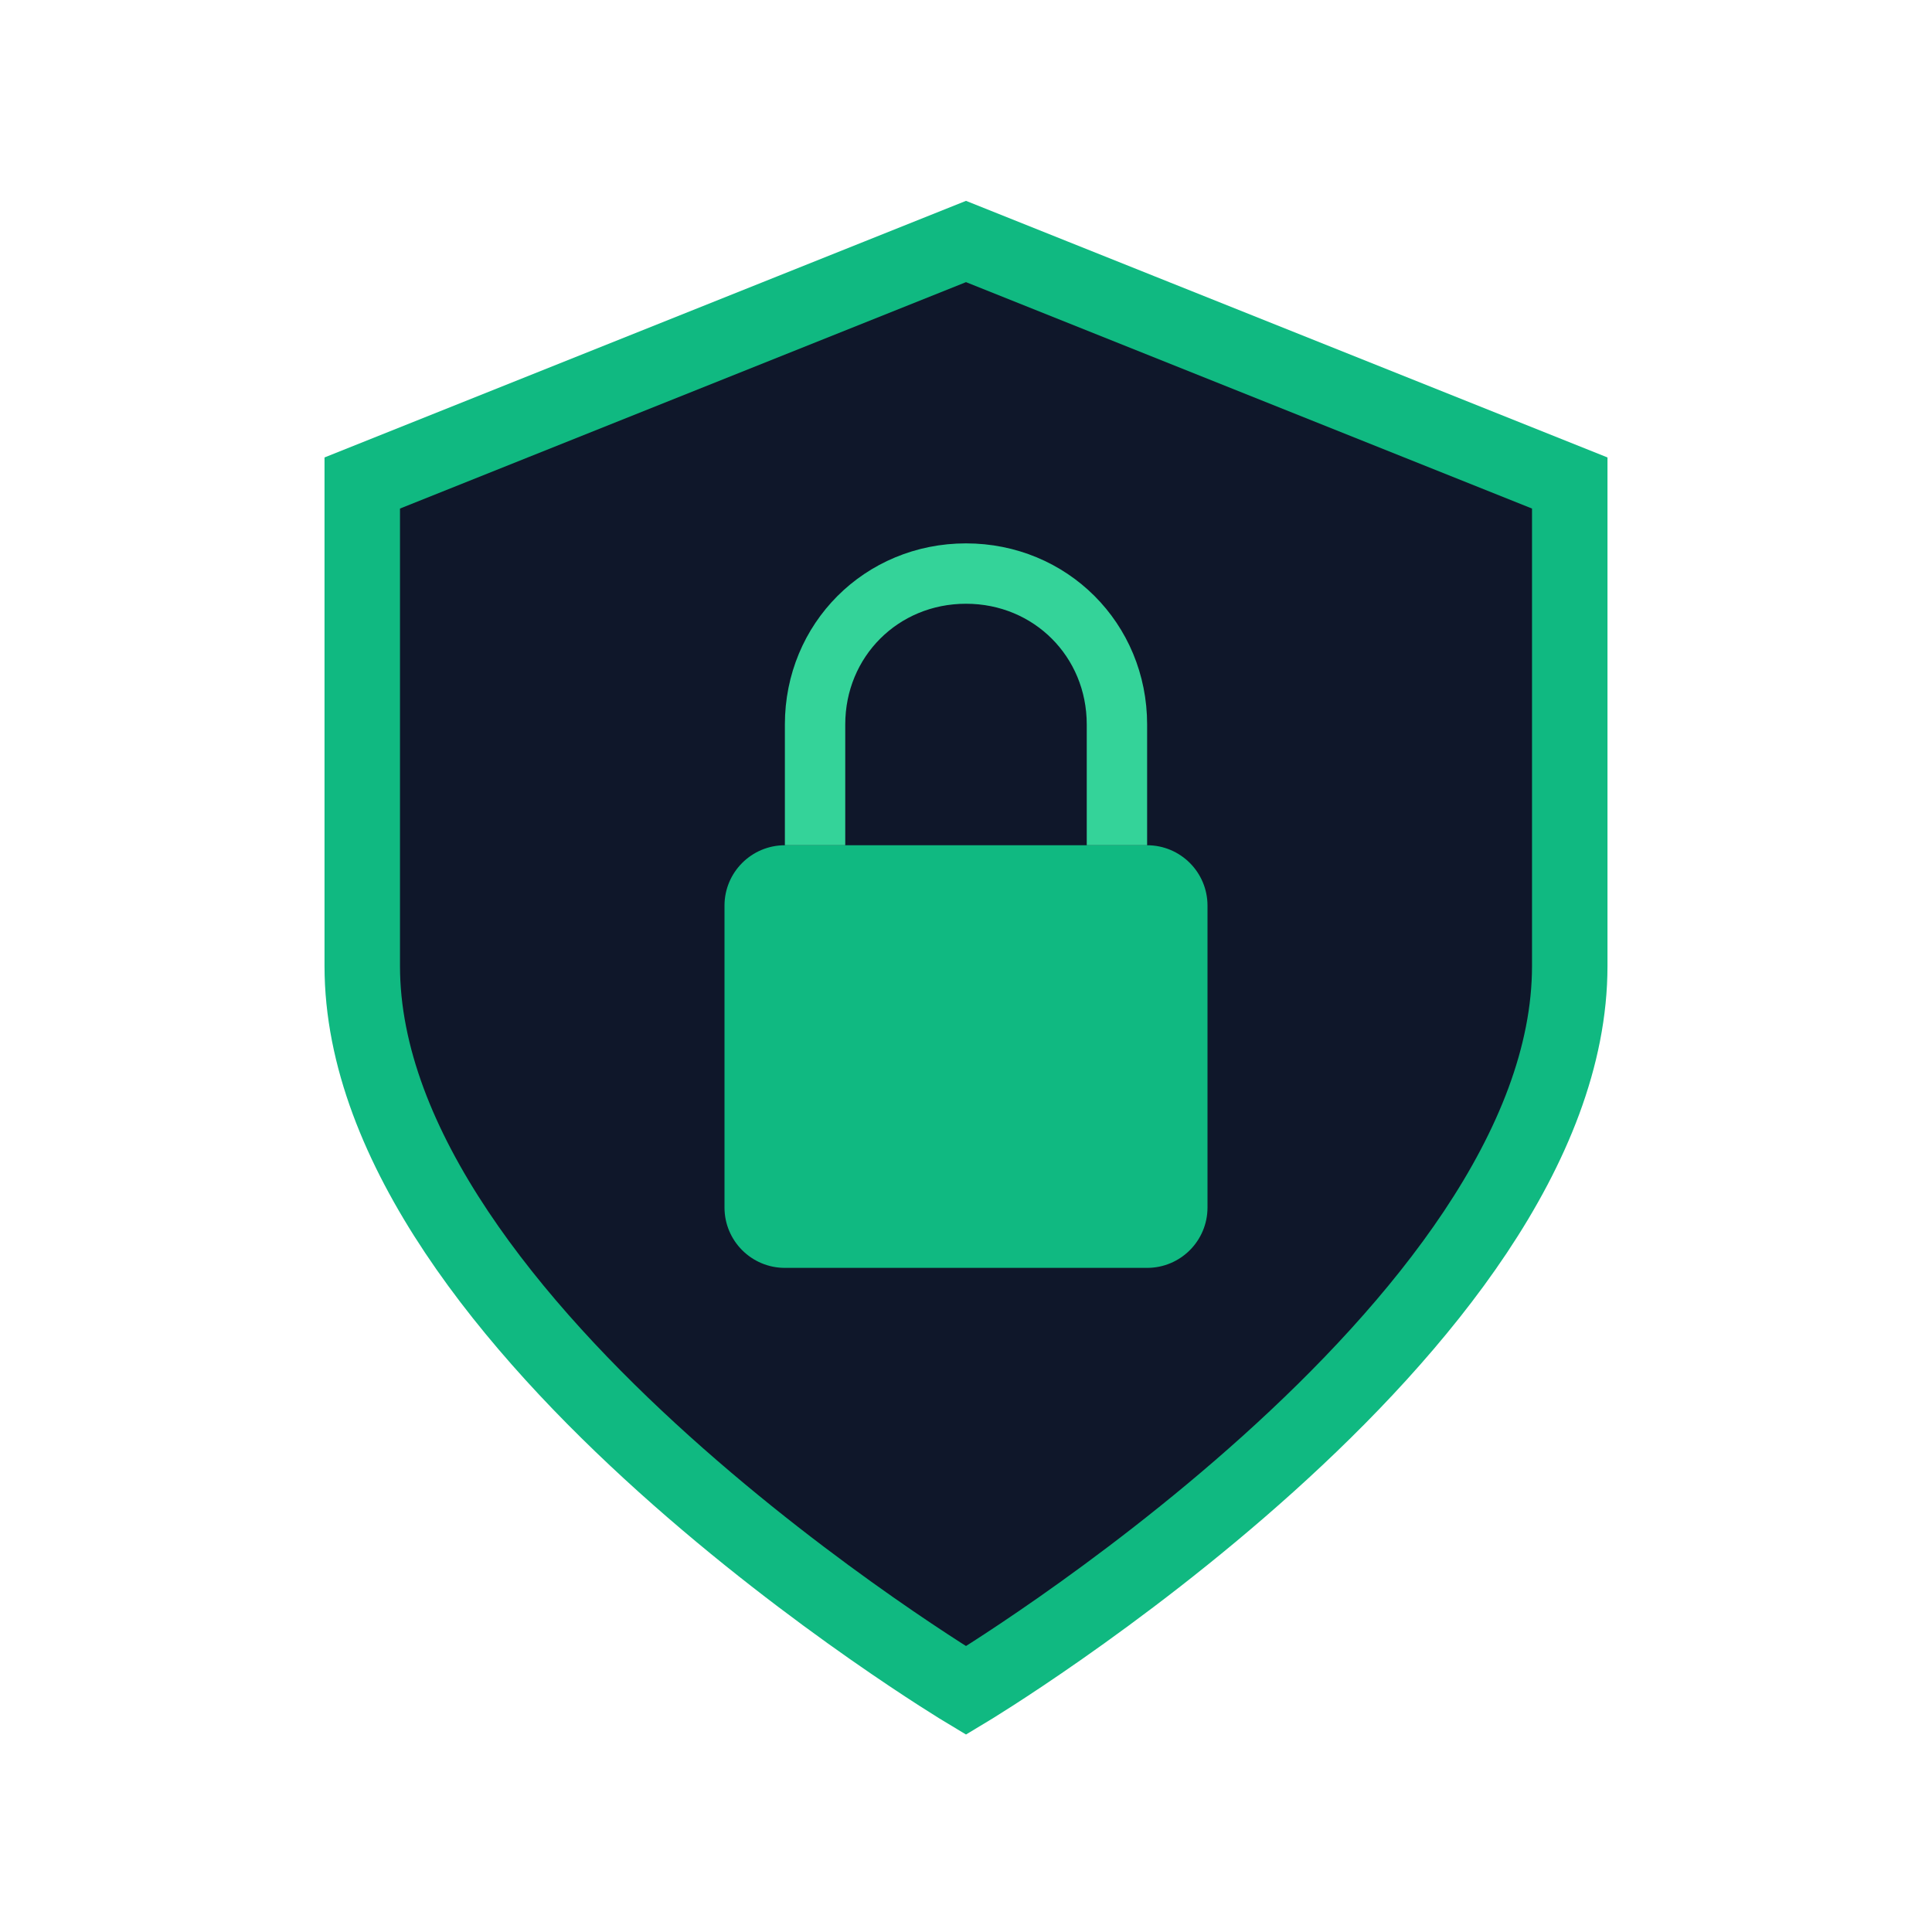
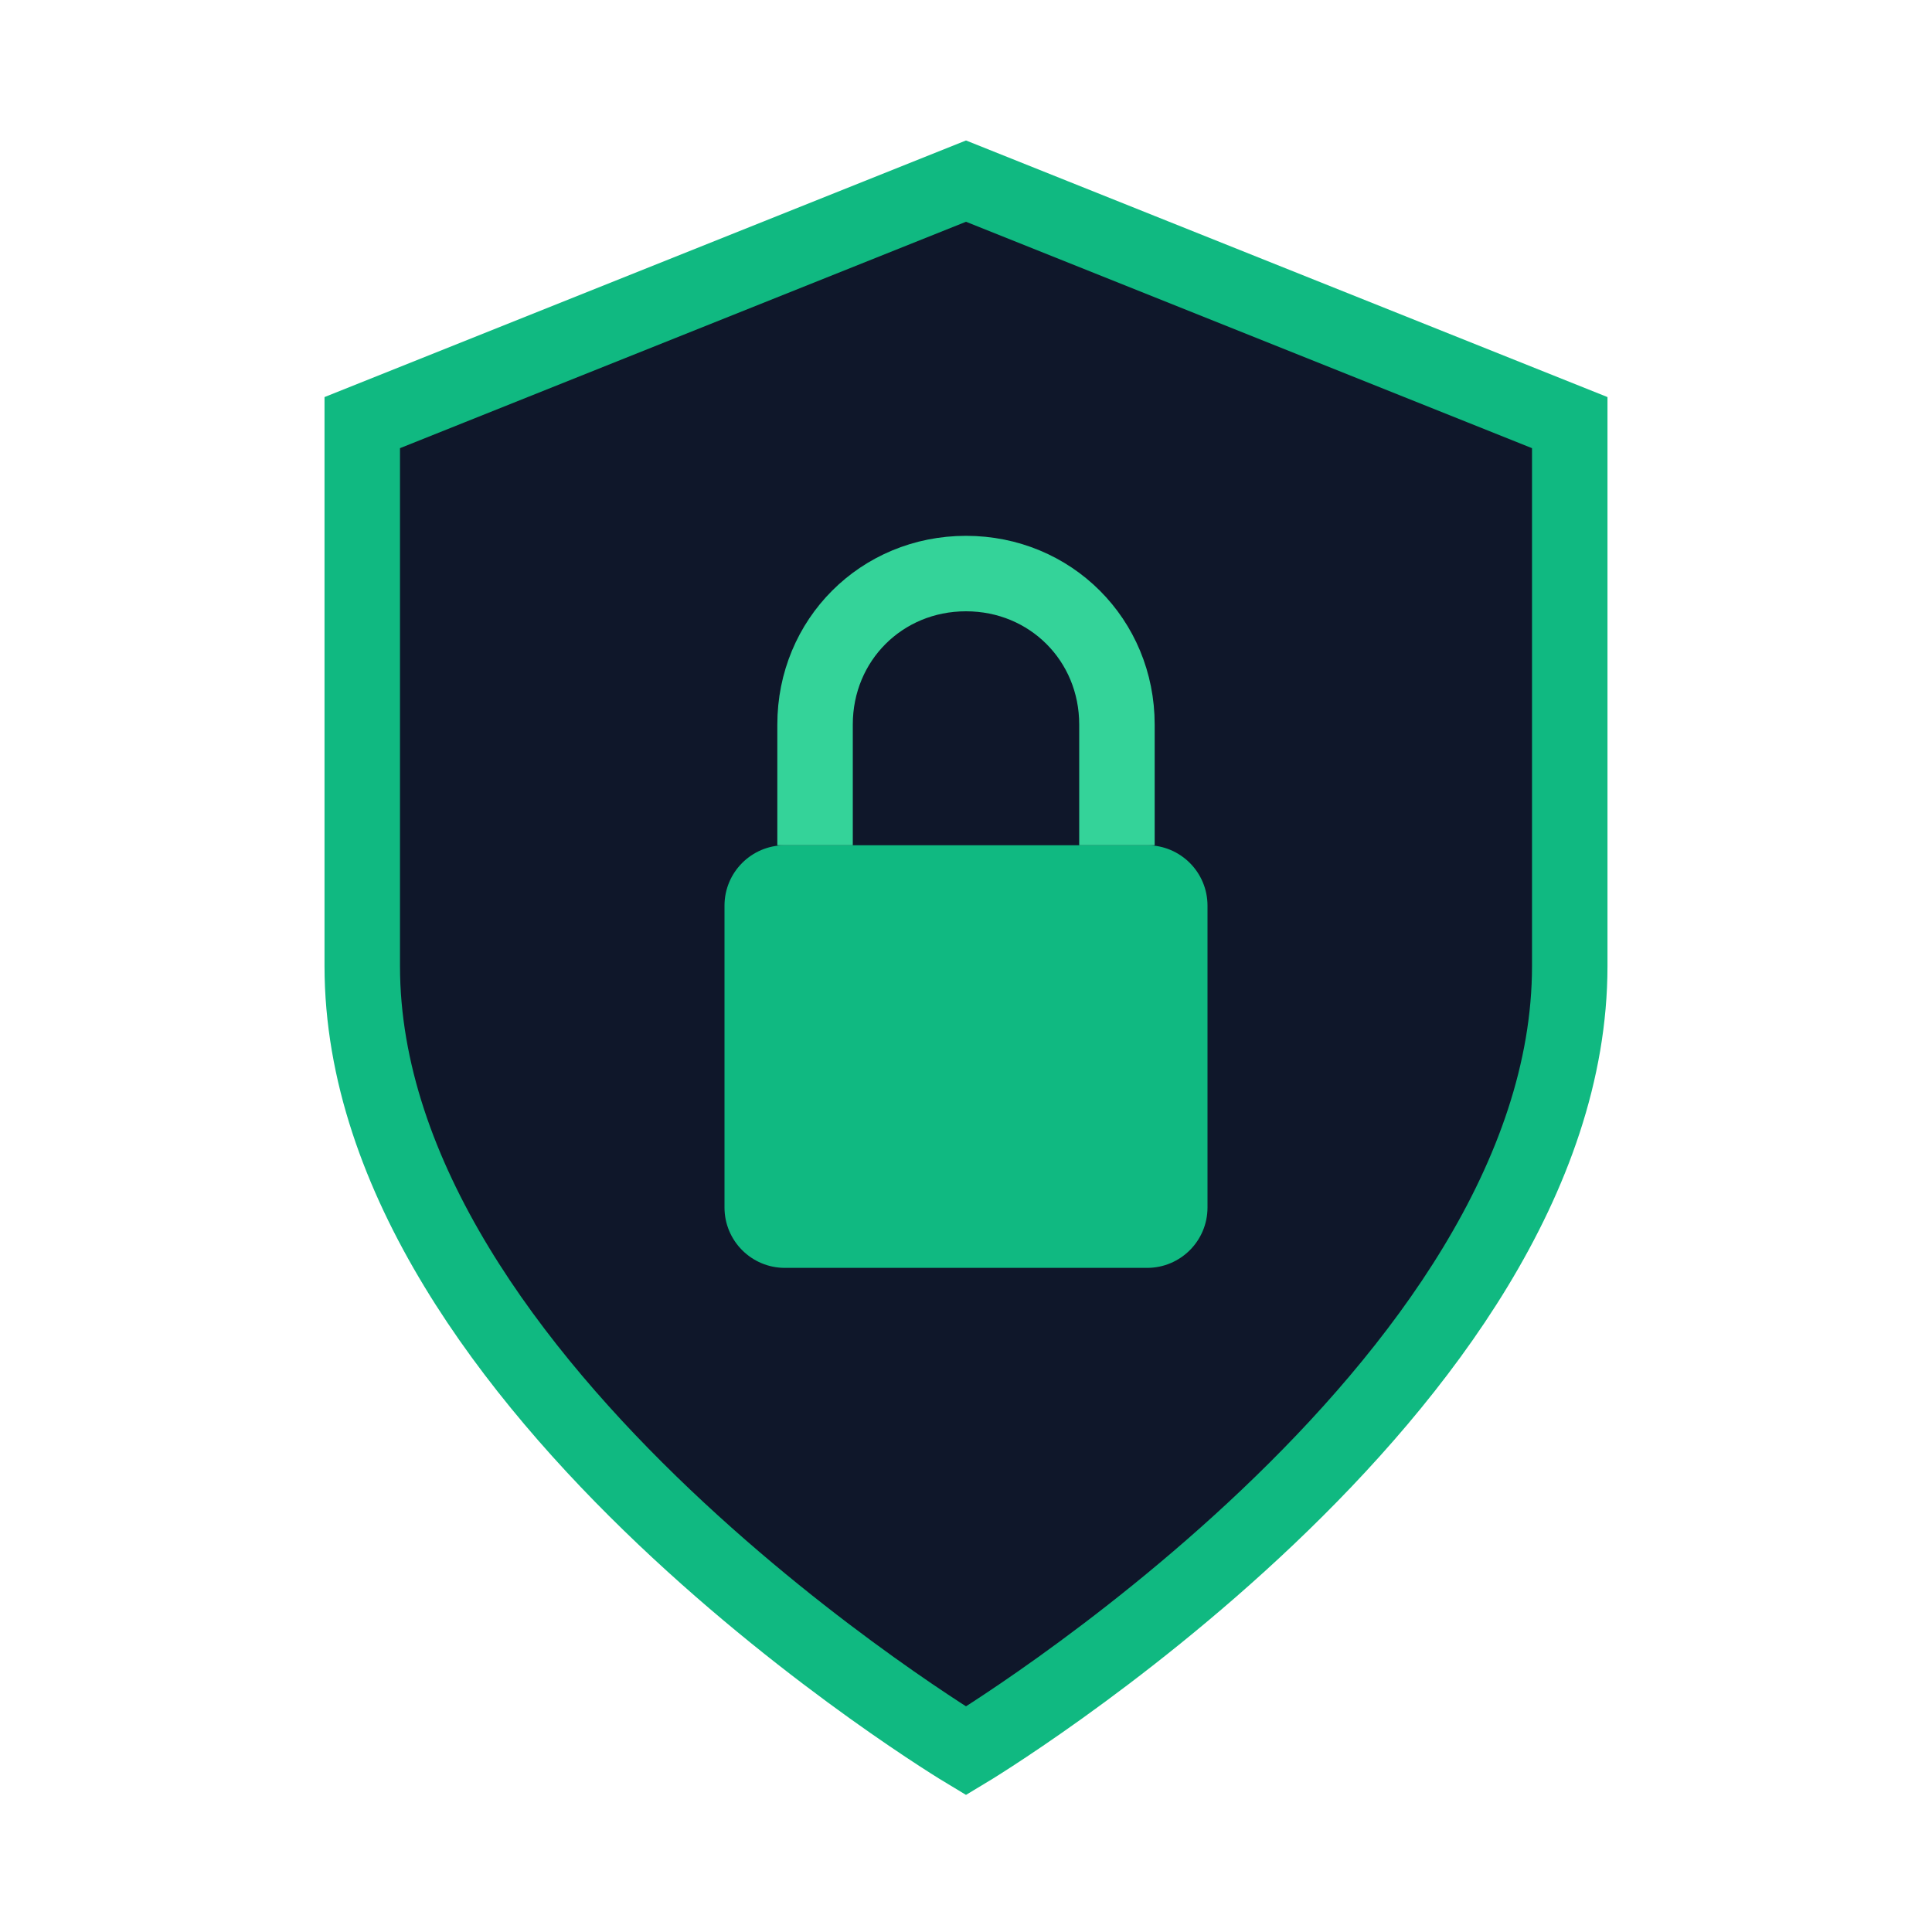
<svg xmlns="http://www.w3.org/2000/svg" viewBox="0 0 64 64" width="64" height="64">
-   <path d="M32 8 L52 16 V32 C52 44 32 56 32 56 C32 56 12 44 12 32 V16 Z" fill="#0f172a" stroke="#10b981" stroke-width="2.5" />
+   <path d="M32 6 L52 14 V32 C52 46 32 58 32 58 C32 58 12 46 12 32 V14 Z" fill="#0f172a" stroke="#10b981" stroke-width="2.5" />
  <rect x="24" y="28" width="16" height="14" rx="2" fill="#10b981" />
-   <path d="M27 28 V24 C27 21.2 29.2 19 32 19 C34.8 19 37 21.2 37 24 V28" fill="none" stroke="#34d399" stroke-width="2" />
+   <path d="M27 28 V24 C27 21.2 29.2 19 32 19 C34.8 19 37 21.2 37 24 V28" fill="none" stroke="#34d399" stroke-width="2.5" />
</svg>
